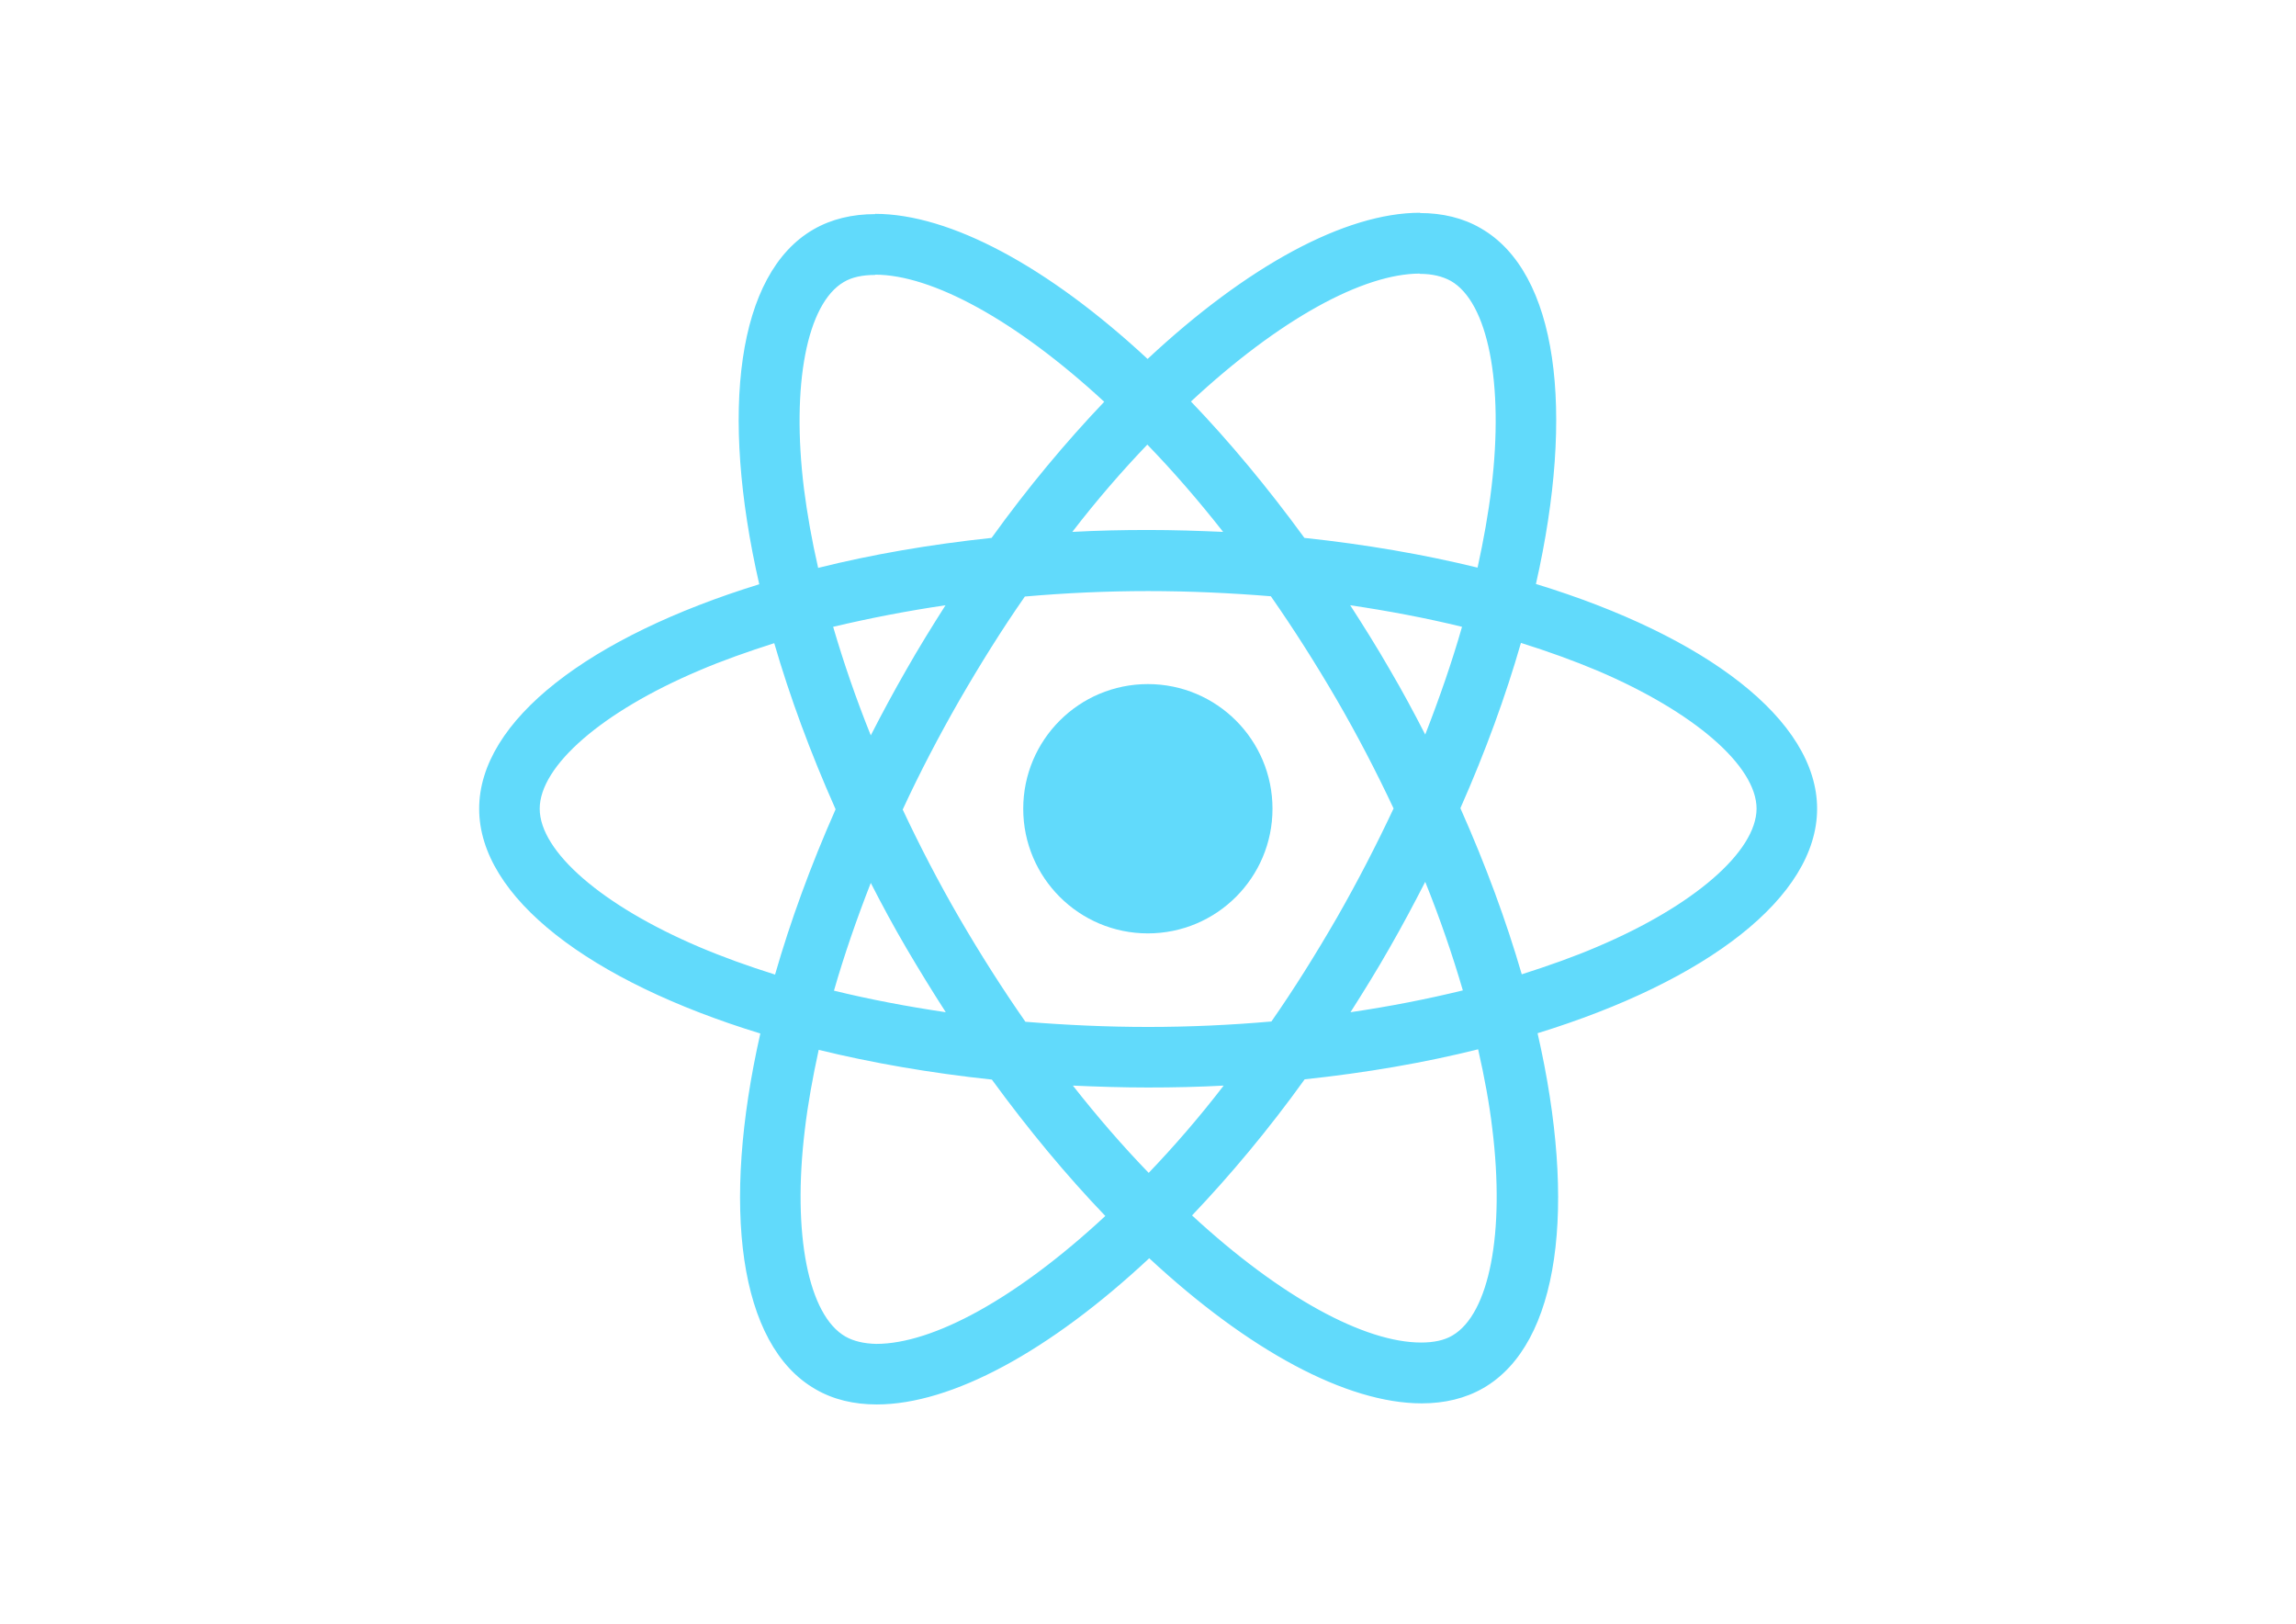
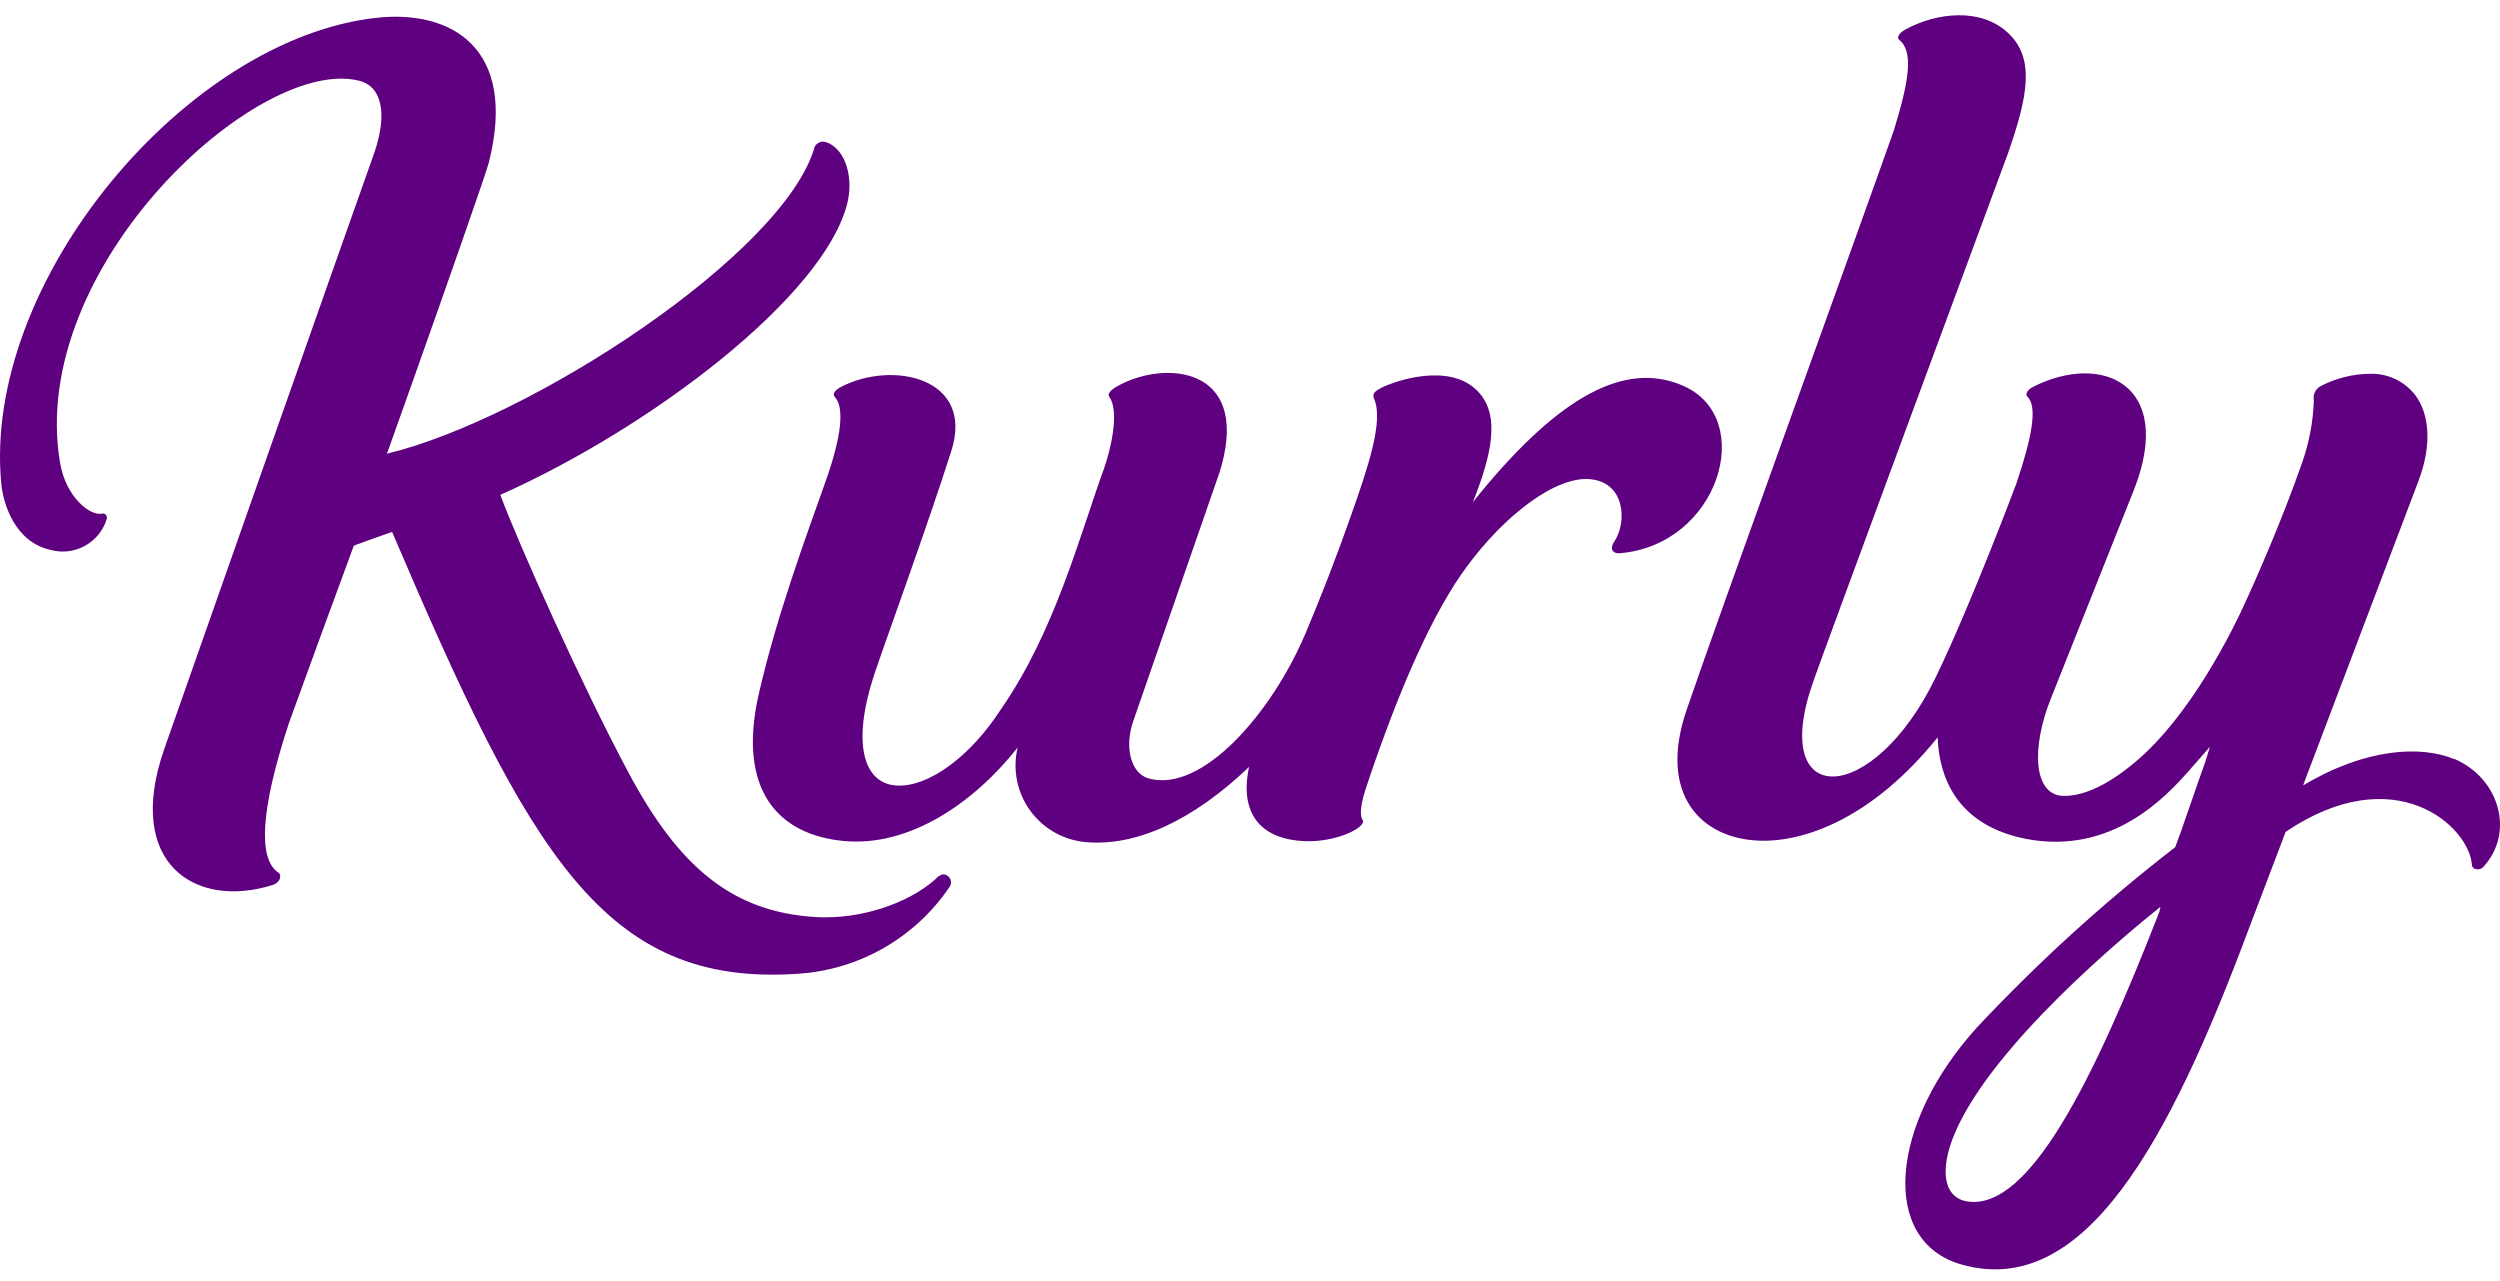
- <svg xmlns="http://www.w3.org/2000/svg" viewBox="0 0 841.9 595.3">
-   <g fill="#61DAFB">
-     <path d="M666.3 296.5c0-32.5-40.7-63.3-103.1-82.4 14.4-63.6 8-114.2-20.2-130.4-6.5-3.8-14.1-5.6-22.4-5.6v22.3c4.6 0 8.3.9 11.4 2.6 13.6 7.8 19.5 37.5 14.9 75.7-1.1 9.4-2.9 19.3-5.1 29.4-19.6-4.8-41-8.5-63.5-10.9-13.5-18.5-27.5-35.3-41.6-50 32.6-30.3 63.2-46.9 84-46.9V78c-27.5 0-63.5 19.6-99.9 53.6-36.4-33.8-72.4-53.2-99.9-53.2v22.3c20.7 0 51.4 16.5 84 46.6-14 14.7-28 31.4-41.3 49.9-22.6 2.4-44 6.1-63.6 11-2.3-10-4-19.7-5.2-29-4.7-38.2 1.1-67.9 14.6-75.8 3-1.8 6.9-2.6 11.5-2.6V78.5c-8.4 0-16 1.8-22.6 5.6-28.1 16.2-34.4 66.7-19.9 130.1-62.2 19.2-102.7 49.9-102.7 82.3 0 32.5 40.7 63.3 103.1 82.4-14.4 63.6-8 114.2 20.2 130.4 6.5 3.8 14.1 5.6 22.5 5.6 27.5 0 63.5-19.6 99.9-53.6 36.4 33.8 72.4 53.2 99.9 53.2 8.4 0 16-1.8 22.6-5.6 28.1-16.2 34.4-66.7 19.9-130.1 62-19.1 102.5-49.9 102.5-82.3zm-130.2-66.7c-3.7 12.9-8.3 26.2-13.5 39.5-4.1-8-8.4-16-13.1-24-4.6-8-9.5-15.8-14.4-23.4 14.2 2.1 27.9 4.7 41 7.9zm-45.8 106.5c-7.8 13.5-15.8 26.3-24.1 38.2-14.9 1.3-30 2-45.2 2-15.1 0-30.2-.7-45-1.9-8.3-11.9-16.4-24.6-24.2-38-7.6-13.1-14.5-26.4-20.8-39.8 6.2-13.4 13.2-26.8 20.7-39.9 7.8-13.5 15.8-26.3 24.1-38.2 14.9-1.3 30-2 45.2-2 15.1 0 30.2.7 45 1.9 8.3 11.9 16.4 24.6 24.2 38 7.6 13.1 14.5 26.4 20.8 39.8-6.3 13.4-13.2 26.8-20.7 39.9zm32.3-13c5.4 13.4 10 26.8 13.8 39.8-13.1 3.2-26.9 5.9-41.2 8 4.9-7.7 9.8-15.6 14.4-23.7 4.6-8 8.9-16.1 13-24.1zM421.2 430c-9.3-9.6-18.6-20.3-27.8-32 9 .4 18.2.7 27.5.7 9.4 0 18.7-.2 27.8-.7-9 11.7-18.3 22.4-27.5 32zm-74.4-58.9c-14.2-2.1-27.9-4.7-41-7.9 3.7-12.9 8.3-26.2 13.5-39.5 4.1 8 8.4 16 13.1 24 4.7 8 9.5 15.8 14.4 23.4zM420.7 163c9.3 9.6 18.6 20.3 27.8 32-9-.4-18.2-.7-27.5-.7-9.4 0-18.7.2-27.8.7 9-11.7 18.3-22.4 27.5-32zm-74 58.9c-4.9 7.7-9.8 15.6-14.4 23.7-4.6 8-8.9 16-13 24-5.4-13.4-10-26.8-13.8-39.8 13.1-3.1 26.9-5.8 41.2-7.9zm-90.5 125.2c-35.4-15.1-58.3-34.9-58.3-50.6 0-15.7 22.9-35.6 58.3-50.6 8.6-3.7 18-7 27.7-10.1 5.7 19.6 13.2 40 22.5 60.9-9.2 20.8-16.6 41.1-22.2 60.6-9.9-3.1-19.3-6.5-28-10.2zM310 490c-13.6-7.8-19.5-37.5-14.9-75.7 1.1-9.4 2.9-19.3 5.1-29.4 19.6 4.8 41 8.5 63.5 10.9 13.5 18.5 27.5 35.3 41.6 50-32.6 30.3-63.2 46.9-84 46.9-4.5-.1-8.3-1-11.3-2.7zm237.2-76.2c4.7 38.2-1.1 67.9-14.6 75.8-3 1.8-6.9 2.6-11.5 2.6-20.7 0-51.4-16.5-84-46.6 14-14.7 28-31.4 41.3-49.9 22.6-2.4 44-6.1 63.6-11 2.3 10.1 4.1 19.8 5.2 29.1zm38.5-66.7c-8.6 3.7-18 7-27.7 10.1-5.7-19.6-13.2-40-22.5-60.9 9.2-20.8 16.6-41.1 22.2-60.6 9.9 3.1 19.3 6.5 28.1 10.2 35.4 15.1 58.3 34.9 58.3 50.6-.1 15.7-23 35.6-58.4 50.6zM320.8 78.4z" />
-     <circle cx="420.9" cy="296.5" r="45.7" />
-     <path d="M520.5 78.1z" />
+ <svg xmlns="http://www.w3.org/2000/svg" width="82" height="42" viewBox="0 0 82 42">
+   <g fill-rule="nonzero" fill="none">
+     <path d="M0 0h82v42H0z" />
+     <path d="M62.5.965c1.026-.557 2.466-.718 3.356.107.89.825.676 2.048 0 3.973 0 0-1.505 4.066-3.055 8.262l-.398 1.08c-1.414 3.83-2.762 7.487-2.927 7.963-1.498 4.245 1.967 4.122 4.024-.152 1.159-2.394 2.644-6.357 2.644-6.357.524-1.563.682-2.504.359-2.828-.107-.113.045-.252.18-.323 2.269-1.149 4.63-.072 3.336 3.31l-.054.138c-.387.978-2.68 6.733-2.68 6.733-.676 1.66-.595 3.236.418 3.236.686-.004 1.46-.385 2.304-1.088 1.818-1.504 3.222-4.312 3.727-5.454.23-.508 1.087-2.42 1.766-4.361.236-.665.369-1.36.395-2.065a.443.443 0 0 1 .194-.459 3.578 3.578 0 0 1 1.67-.42 1.805 1.805 0 0 1 1.465.705c.443.598.566 1.579.103 2.808-.12.32-3.775 9.958-3.775 9.958v.026c2.041-1.223 3.87-1.313 4.953-.854l-.003-.013c1.495.647 1.99 2.44.938 3.559-.103.11-.362.084-.362-.09-.094-1.253-2.517-3.495-6.109-1.075l-.145.385-1.068 2.808c-2.62 7.018-5.403 12.136-9.415 11-2.688-.76-2.377-4.607.515-7.79a54.9 54.9 0 0 1 6.49-5.898c.068-.188.13-.35.188-.511.278-.78.491-1.434.792-2.265l.159-.518c-.178.2-.498.573-.712.812-.712.8-2.494 2.757-5.329 2.207l-.234-.052c-2.05-.508-2.608-1.986-2.655-3.277-2.142 2.656-4.351 3.426-5.807 3.39-1.948-.048-3.378-1.514-2.427-4.29 1.058-3.106 5.5-15.332 6.795-19 .485-1.58.666-2.58.184-2.974-.123-.103.052-.265.2-.346zm8.364 28.778c-1.103.88-5.526 4.53-6.752 7.441-.505 1.197-.376 2.149.488 2.233 1.96.194 4.012-3.818 6.228-9.512zM16.028 5.352c-.087.332-1.319 3.86-2.701 7.749l-.209.586-.21.589-.215.604c4.691-1.123 13.064-6.57 14.035-10.085.12-.161.29-.22.566-.035.495.33.686 1.155.495 1.918-.764 3.038-6.416 7.341-11.379 9.554.612 1.637 2.682 6.267 4.206 9.111 1.663 3.119 3.42 4.575 6.147 4.737 1.46.085 3.014-.447 3.893-1.22l.148-.14-.013.03c.194-.204.511.077.366.323a6.5 6.5 0 0 1-4.992 2.867c-6.345.427-8.774-3.87-13.304-14.494-.366.126-.809.288-1.255.45-.075.187-2.07 5.642-2.13 5.823-.944 2.87-1.005 4.442-.358 4.895.145.09.074.333-.178.414-2.527.796-4.853-.696-3.559-4.442 1.161-3.316 5.69-16.18 6.914-19.626.427-1.294.197-2.125-.492-2.306C8.506 1.78.877 8.749 1.971 15.184c.19 1.12.98 1.747 1.378 1.663a.133.133 0 0 1 .156.159 1.508 1.508 0 0 1-1.845 1.032C.49 17.782.107 16.527.043 15.88-.601 9.22 6.148 1.23 12.389.58c2.378-.25 4.61.96 3.64 4.772zm24.04 9.913-.06.207-2.83 8.16c-.304.85-.1 1.737.501 1.902 1.757.482 4.028-2.145 5.131-4.733a67.794 67.794 0 0 0 1.476-3.815c.582-1.643 1.106-3.183.783-3.908-.075-.168.045-.256.223-.35.505-.255 2.226-.825 3.141.068.695.674.609 1.771-.03 3.437l-.096.242.22-.273c2.703-3.3 4.792-4.292 6.563-3.597l.147.062c2.381 1.074 1.146 5.215-2.116 5.48-.2.017-.356-.126-.158-.407.395-.605.356-1.909-.796-2.022-1.152-.113-2.83 1.207-4.038 2.844-1.084 1.45-2.2 3.911-3.322 7.273-.272.818-.143 1.012-.11 1.067a.1.1 0 0 1 0 .094c-.143.272-.965.596-1.76.596-1.625-.007-2.291-.945-1.967-2.437-1.848 1.764-3.711 2.614-5.355 2.466a2.524 2.524 0 0 1-2.236-3.103c-1.426 1.809-3.542 3.268-5.697 3.067-2.155-.2-3.5-1.666-2.802-4.788.59-2.598 1.592-5.29 2.207-7.027.514-1.456.618-2.407.294-2.75-.103-.114.055-.25.194-.324 1.69-.886 4.394-.314 3.63 2.09-.802 2.527-2.255 6.49-2.55 7.4-.737 2.287-.29 3.523.755 3.58 1.045.06 2.43-.96 3.42-2.503 1.76-2.524 2.581-5.685 3.377-7.882.204-.56.527-1.866.185-2.352-.091-.123.067-.258.275-.372 1.537-.849 4.285-.64 3.402 2.608z" fill="#5F0080" />
  </g>
</svg>
